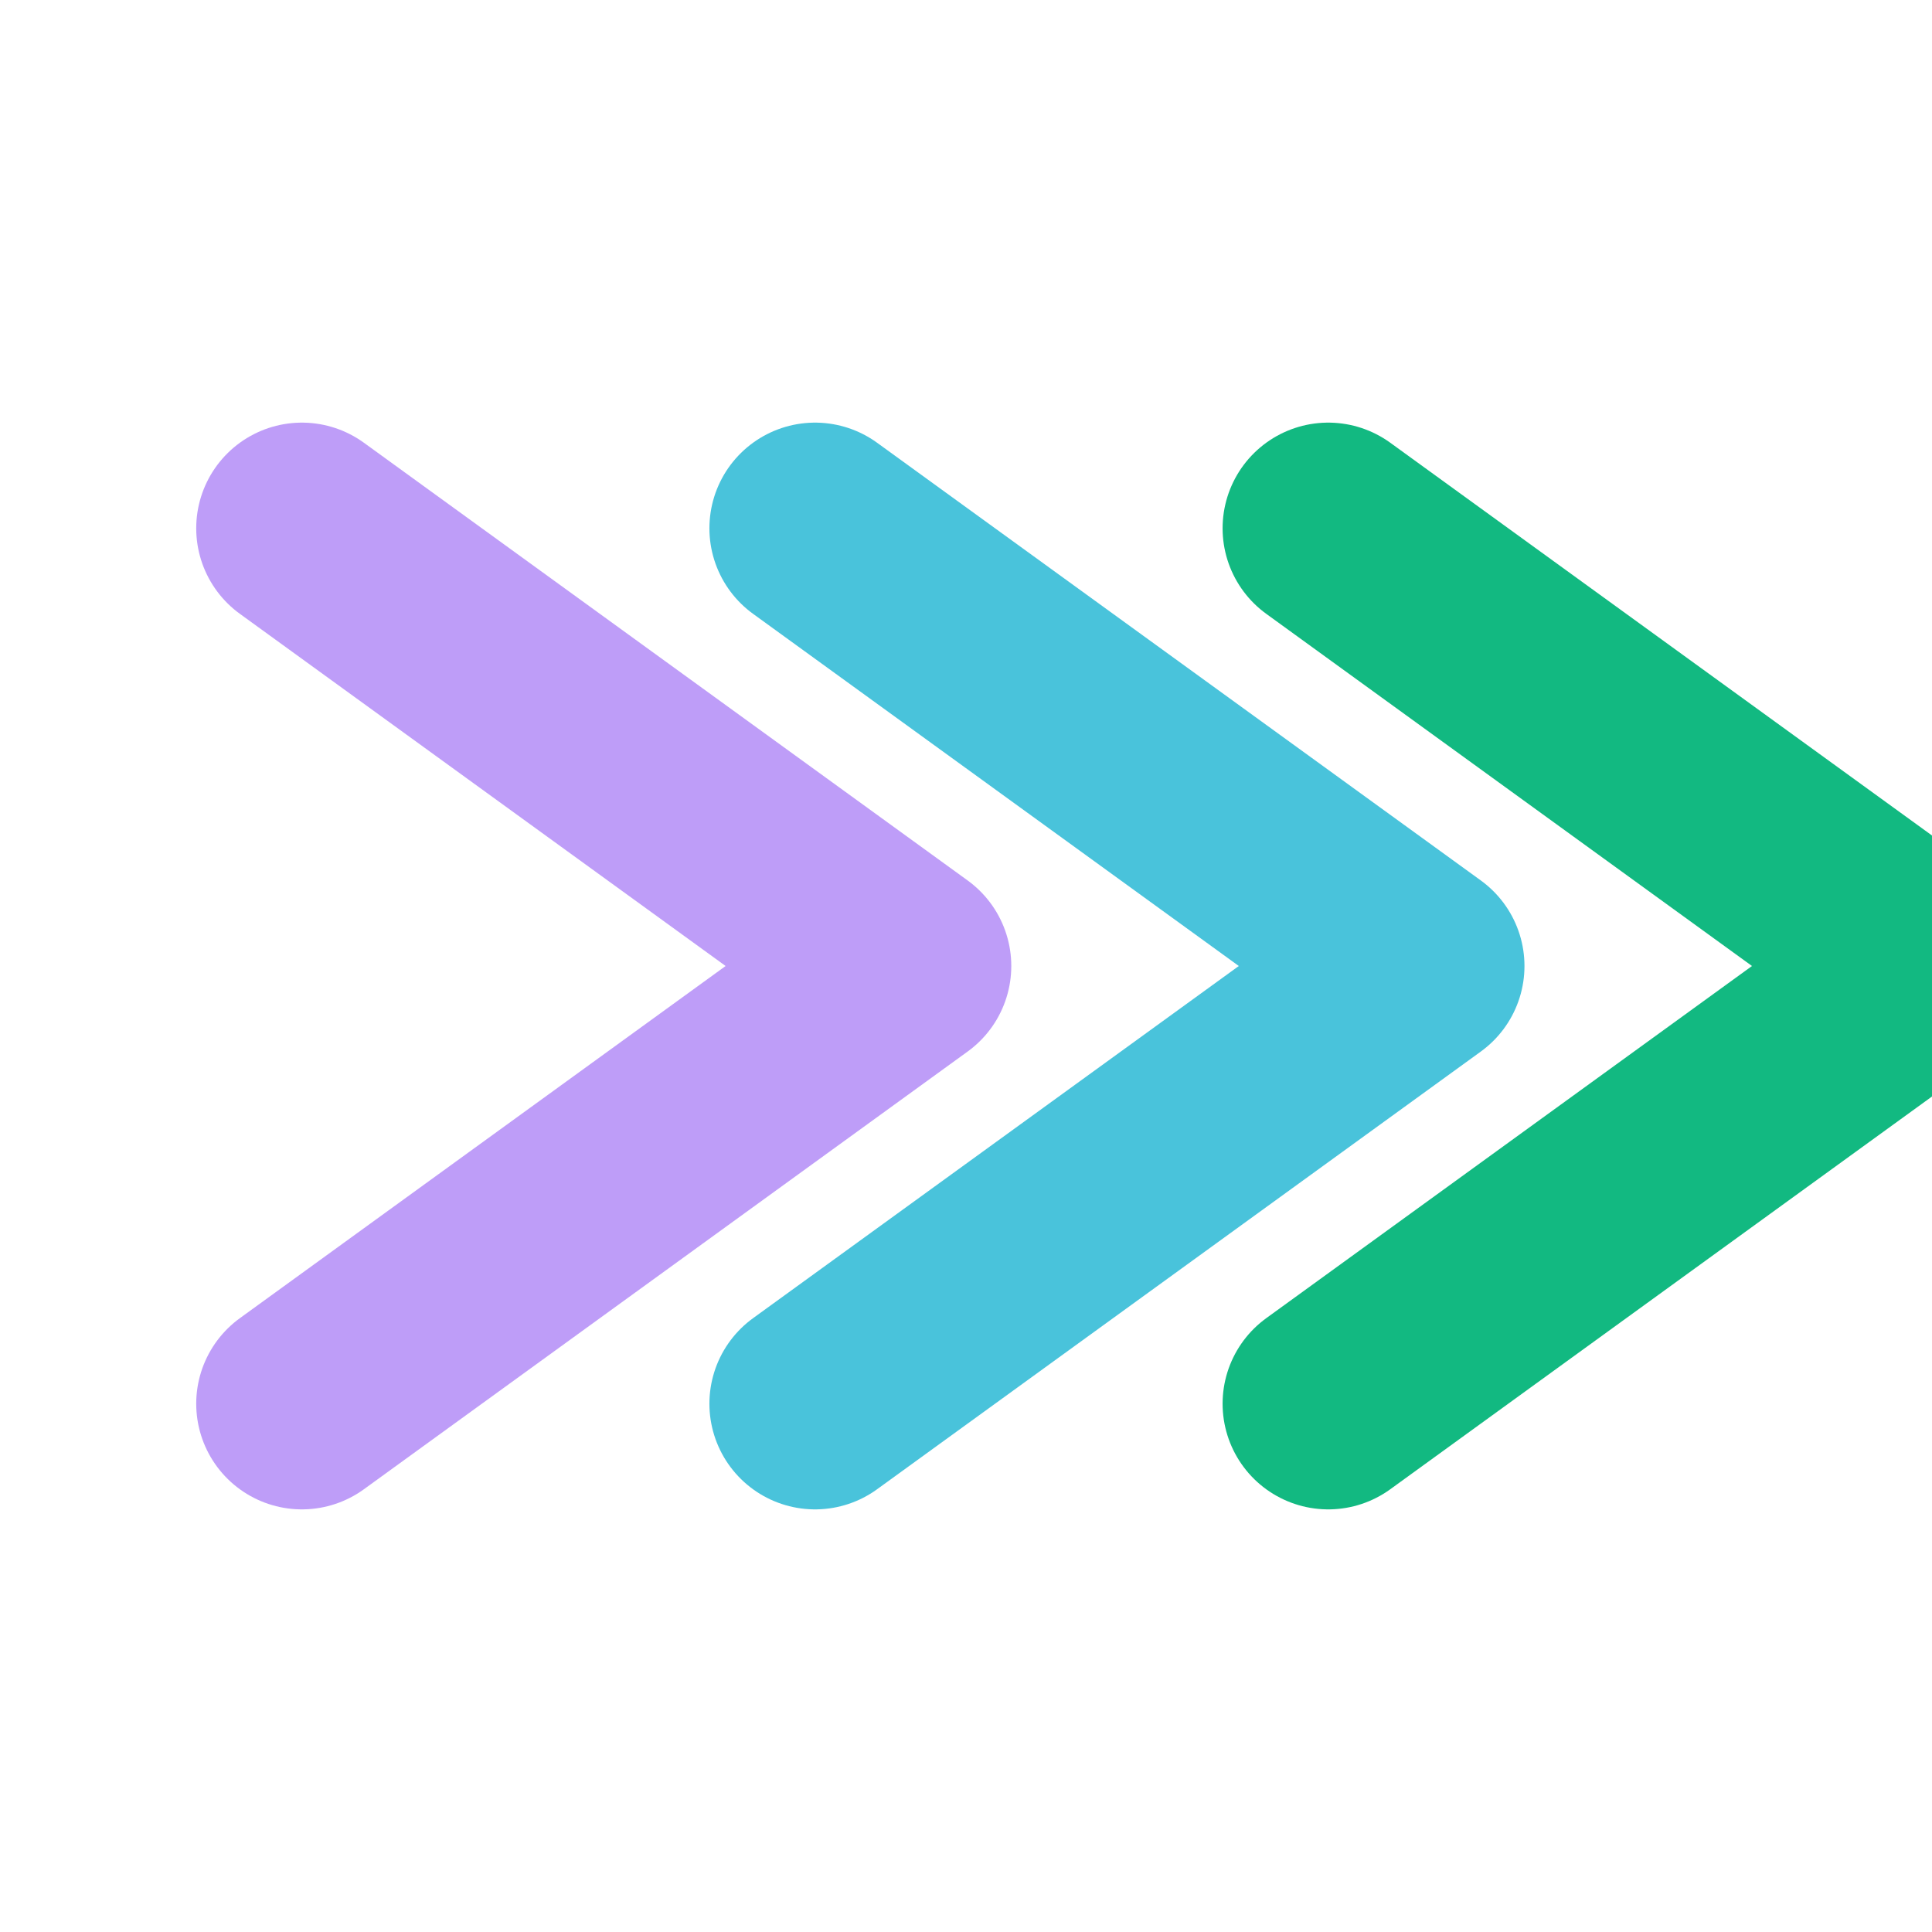
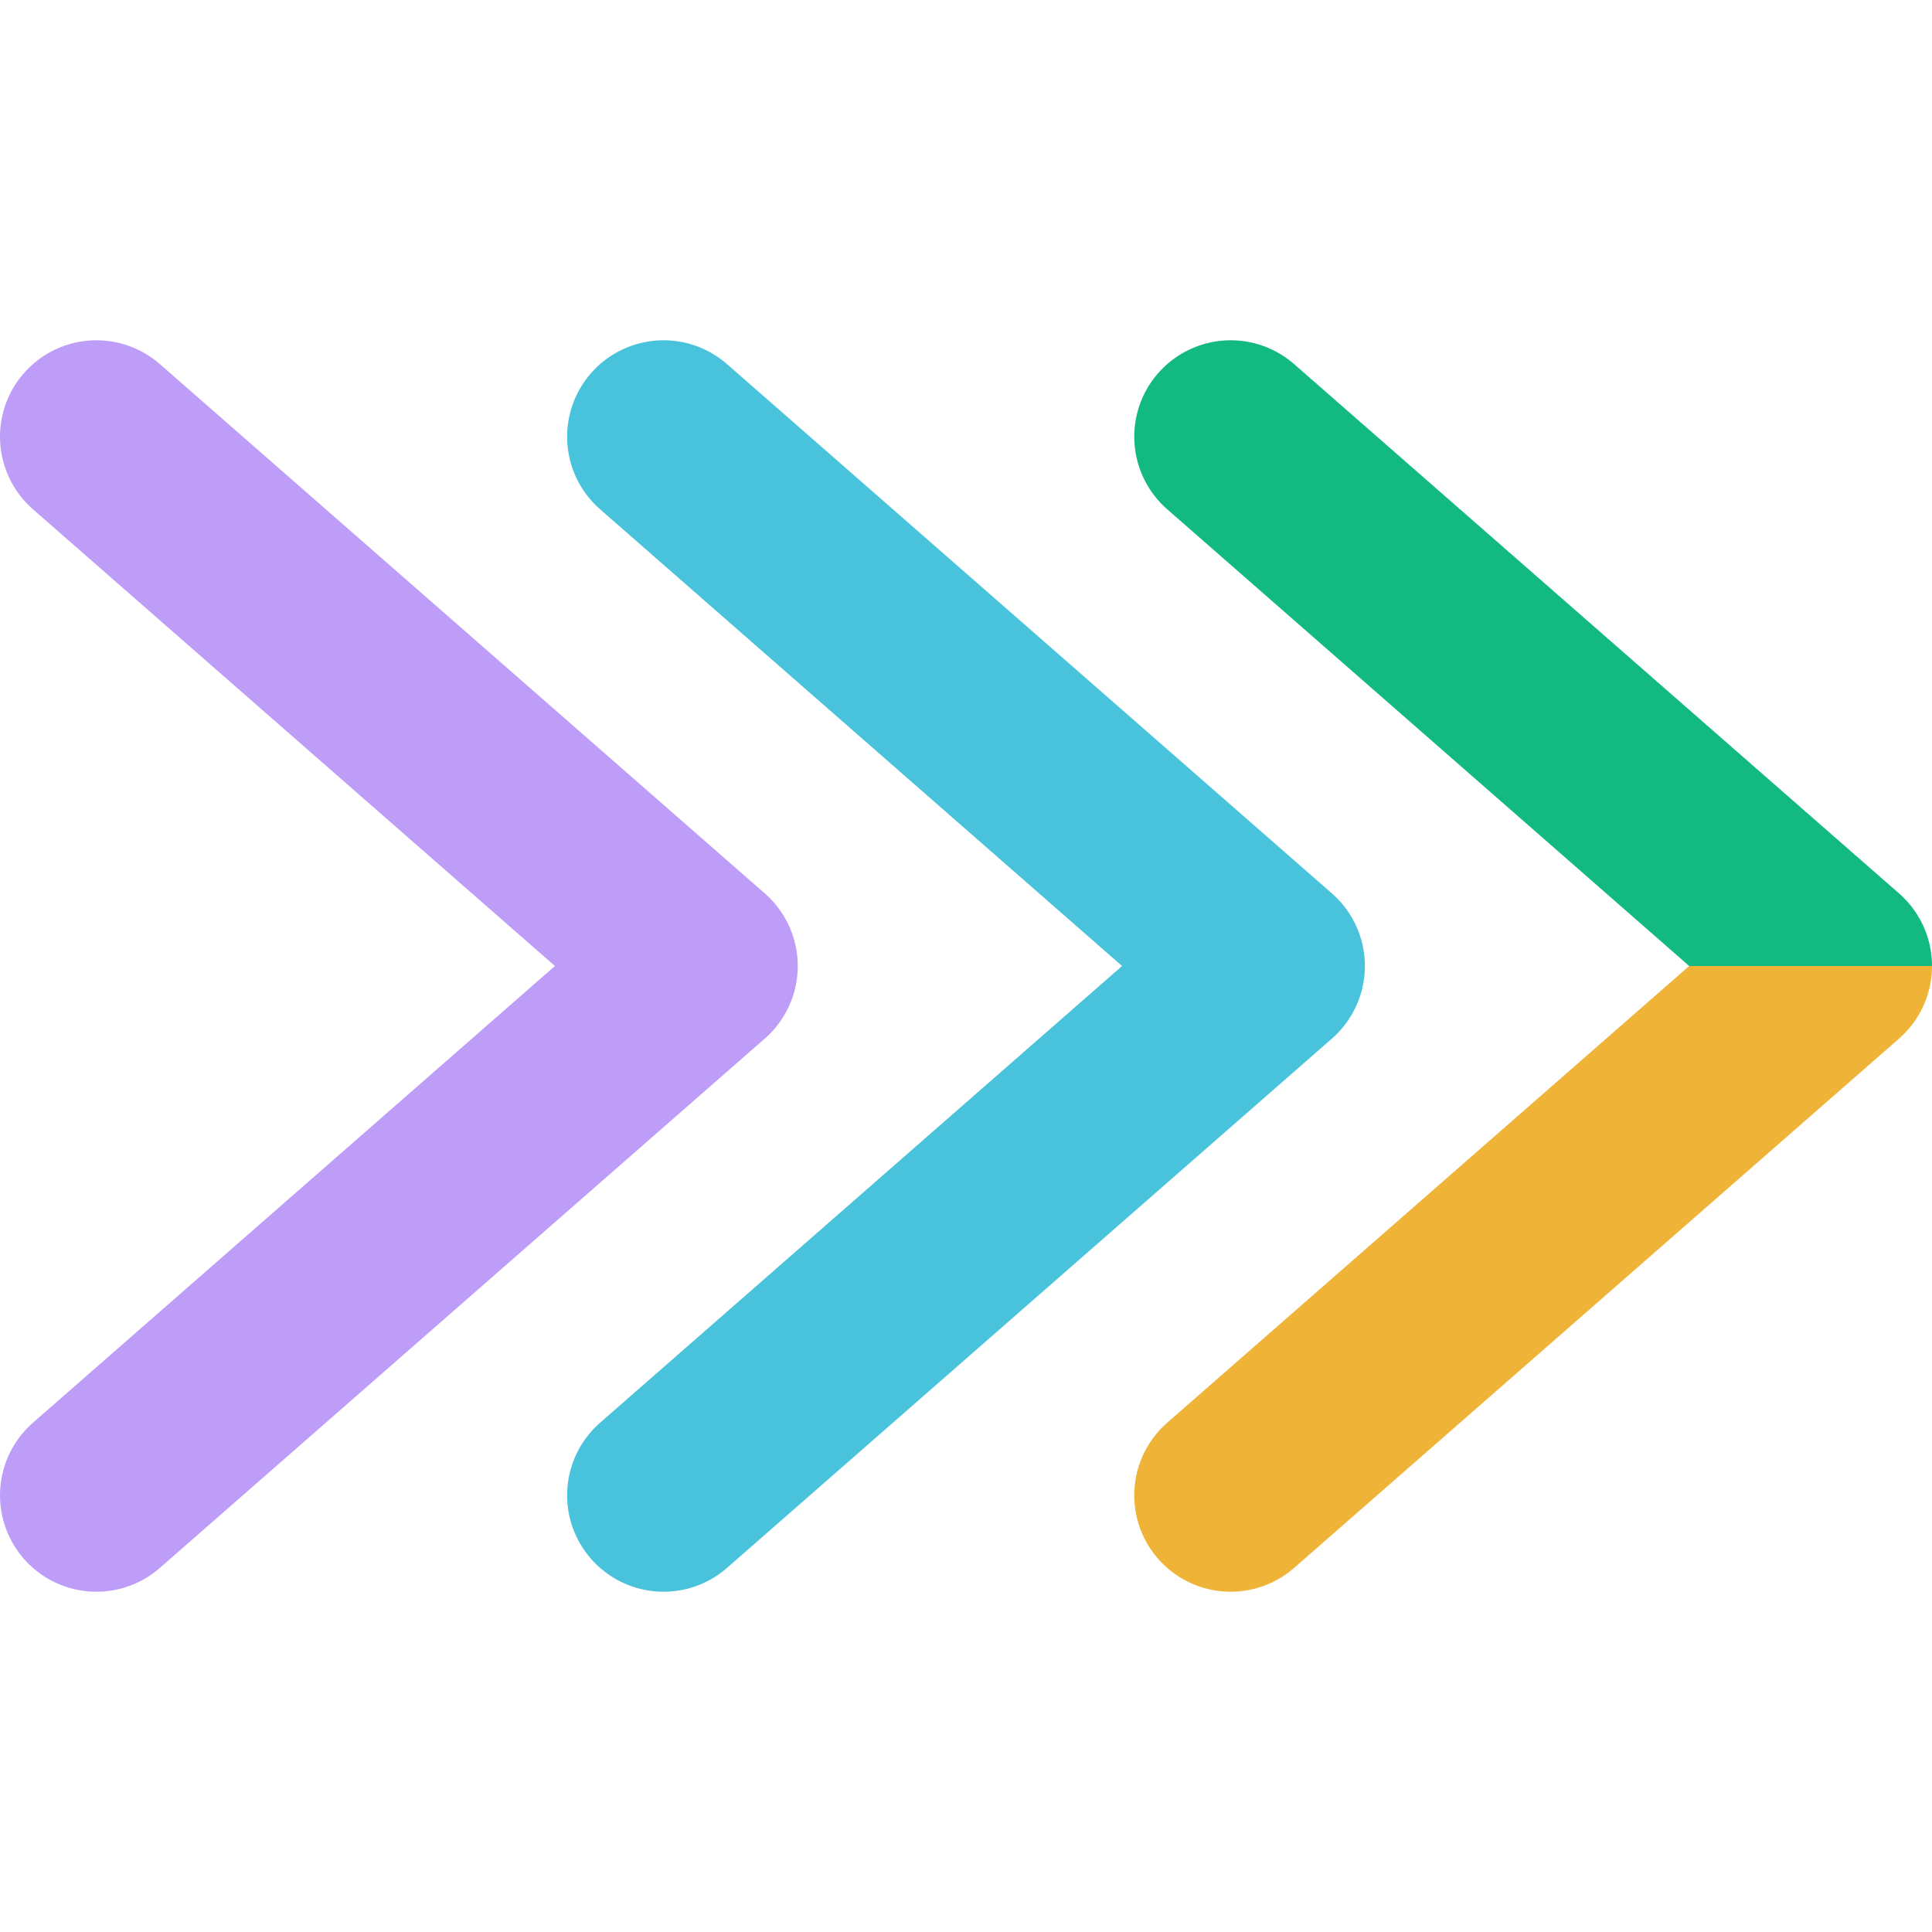
- <svg xmlns="http://www.w3.org/2000/svg" viewBox="0 0 512 512">
-   <g fill="none" stroke-width="56" stroke-linecap="round" stroke-linejoin="round">
-     <polyline points="80,140 240,256 80,372" stroke="#BE9DF8" />
-     <polyline points="216,140 376,256 216,372" stroke="#49C3DB" />
-     <polyline points="352,140 512,256 352,372" stroke="#12B981" />
+ <svg xmlns="http://www.w3.org/2000/svg" viewBox="0 -180 1022 1022" width="512" height="512" role="img" aria-label="Atlas mark, small-size cut">
+   <defs>
+     <linearGradient id="gb" x1="0" y1="0" x2="0" y2="1">
+       <stop offset="0.5" stop-color="#12B981" />
+       <stop offset="0.5" stop-color="#EFB338" />
+     </linearGradient>
+   </defs>
+   <g fill="none" stroke-width="102" stroke-linecap="round" stroke-linejoin="round">
+     <path d="M51 51L371 331L51 611" stroke="#BE9DF8" />
+     <path d="M351 51L671 331L351 611" stroke="#49C3DB" />
+     <path d="M651 51L971 331L651 611" stroke="url(#gb)" />
  </g>
</svg>
